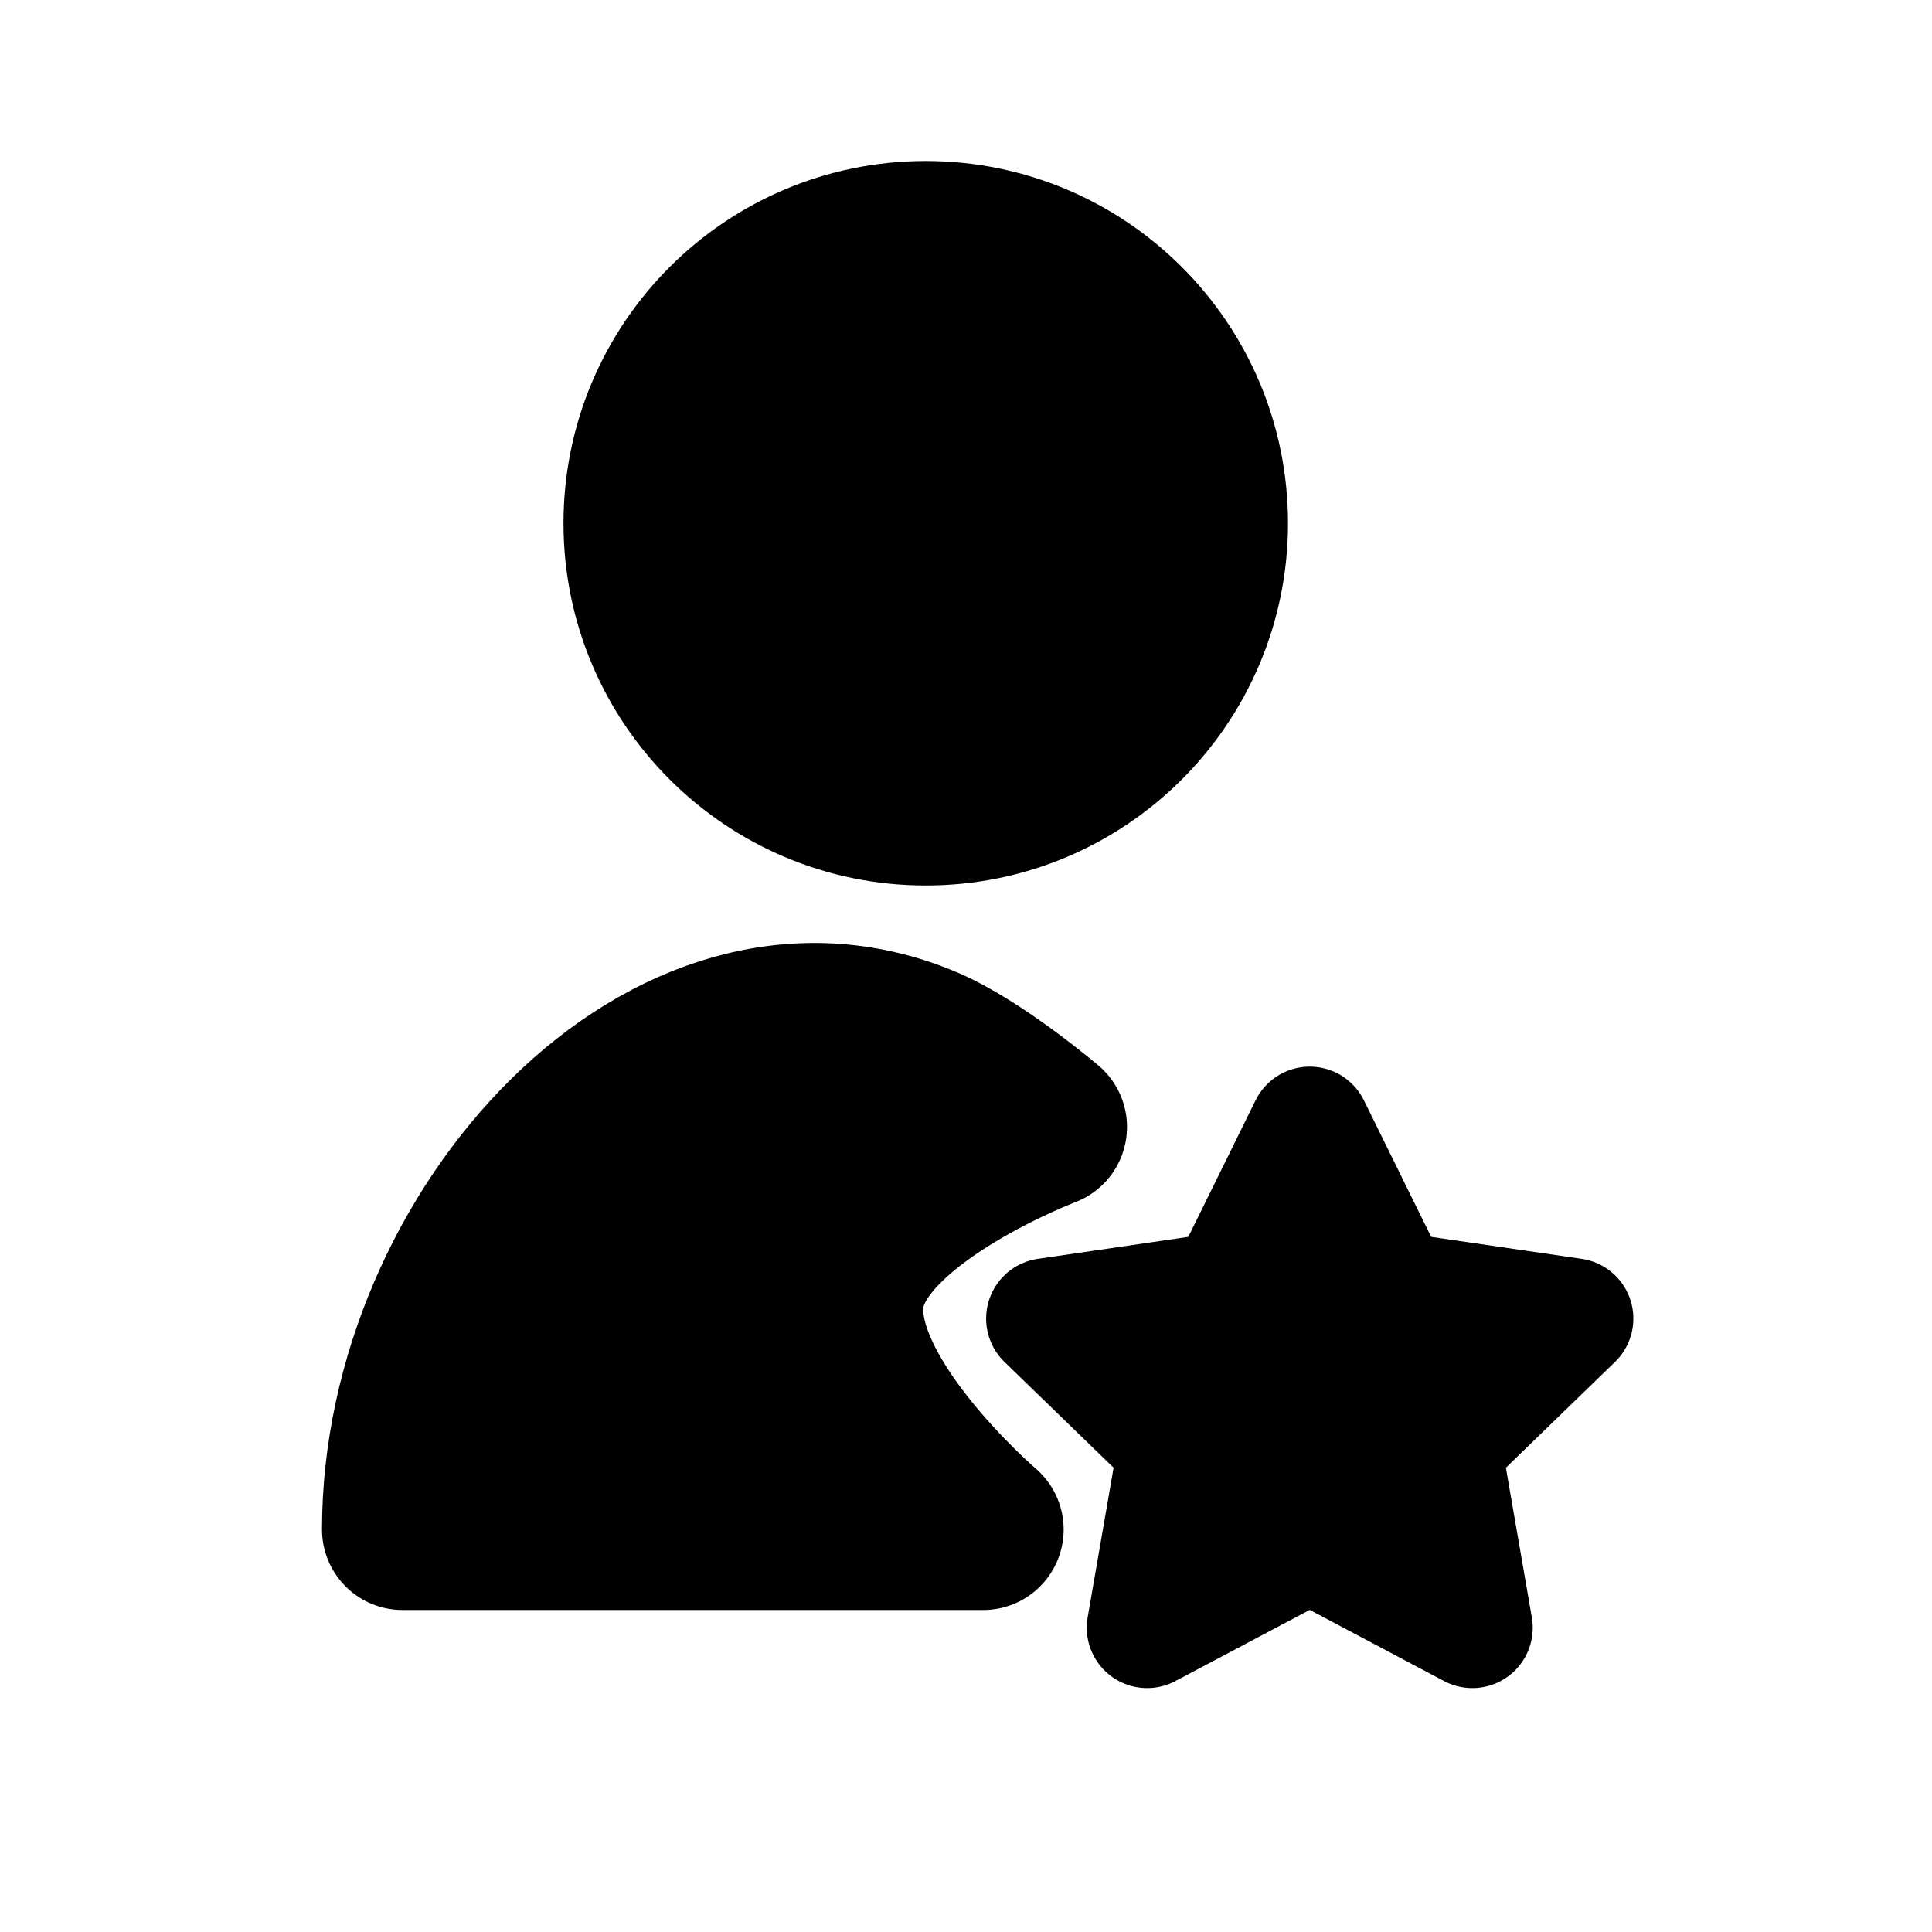
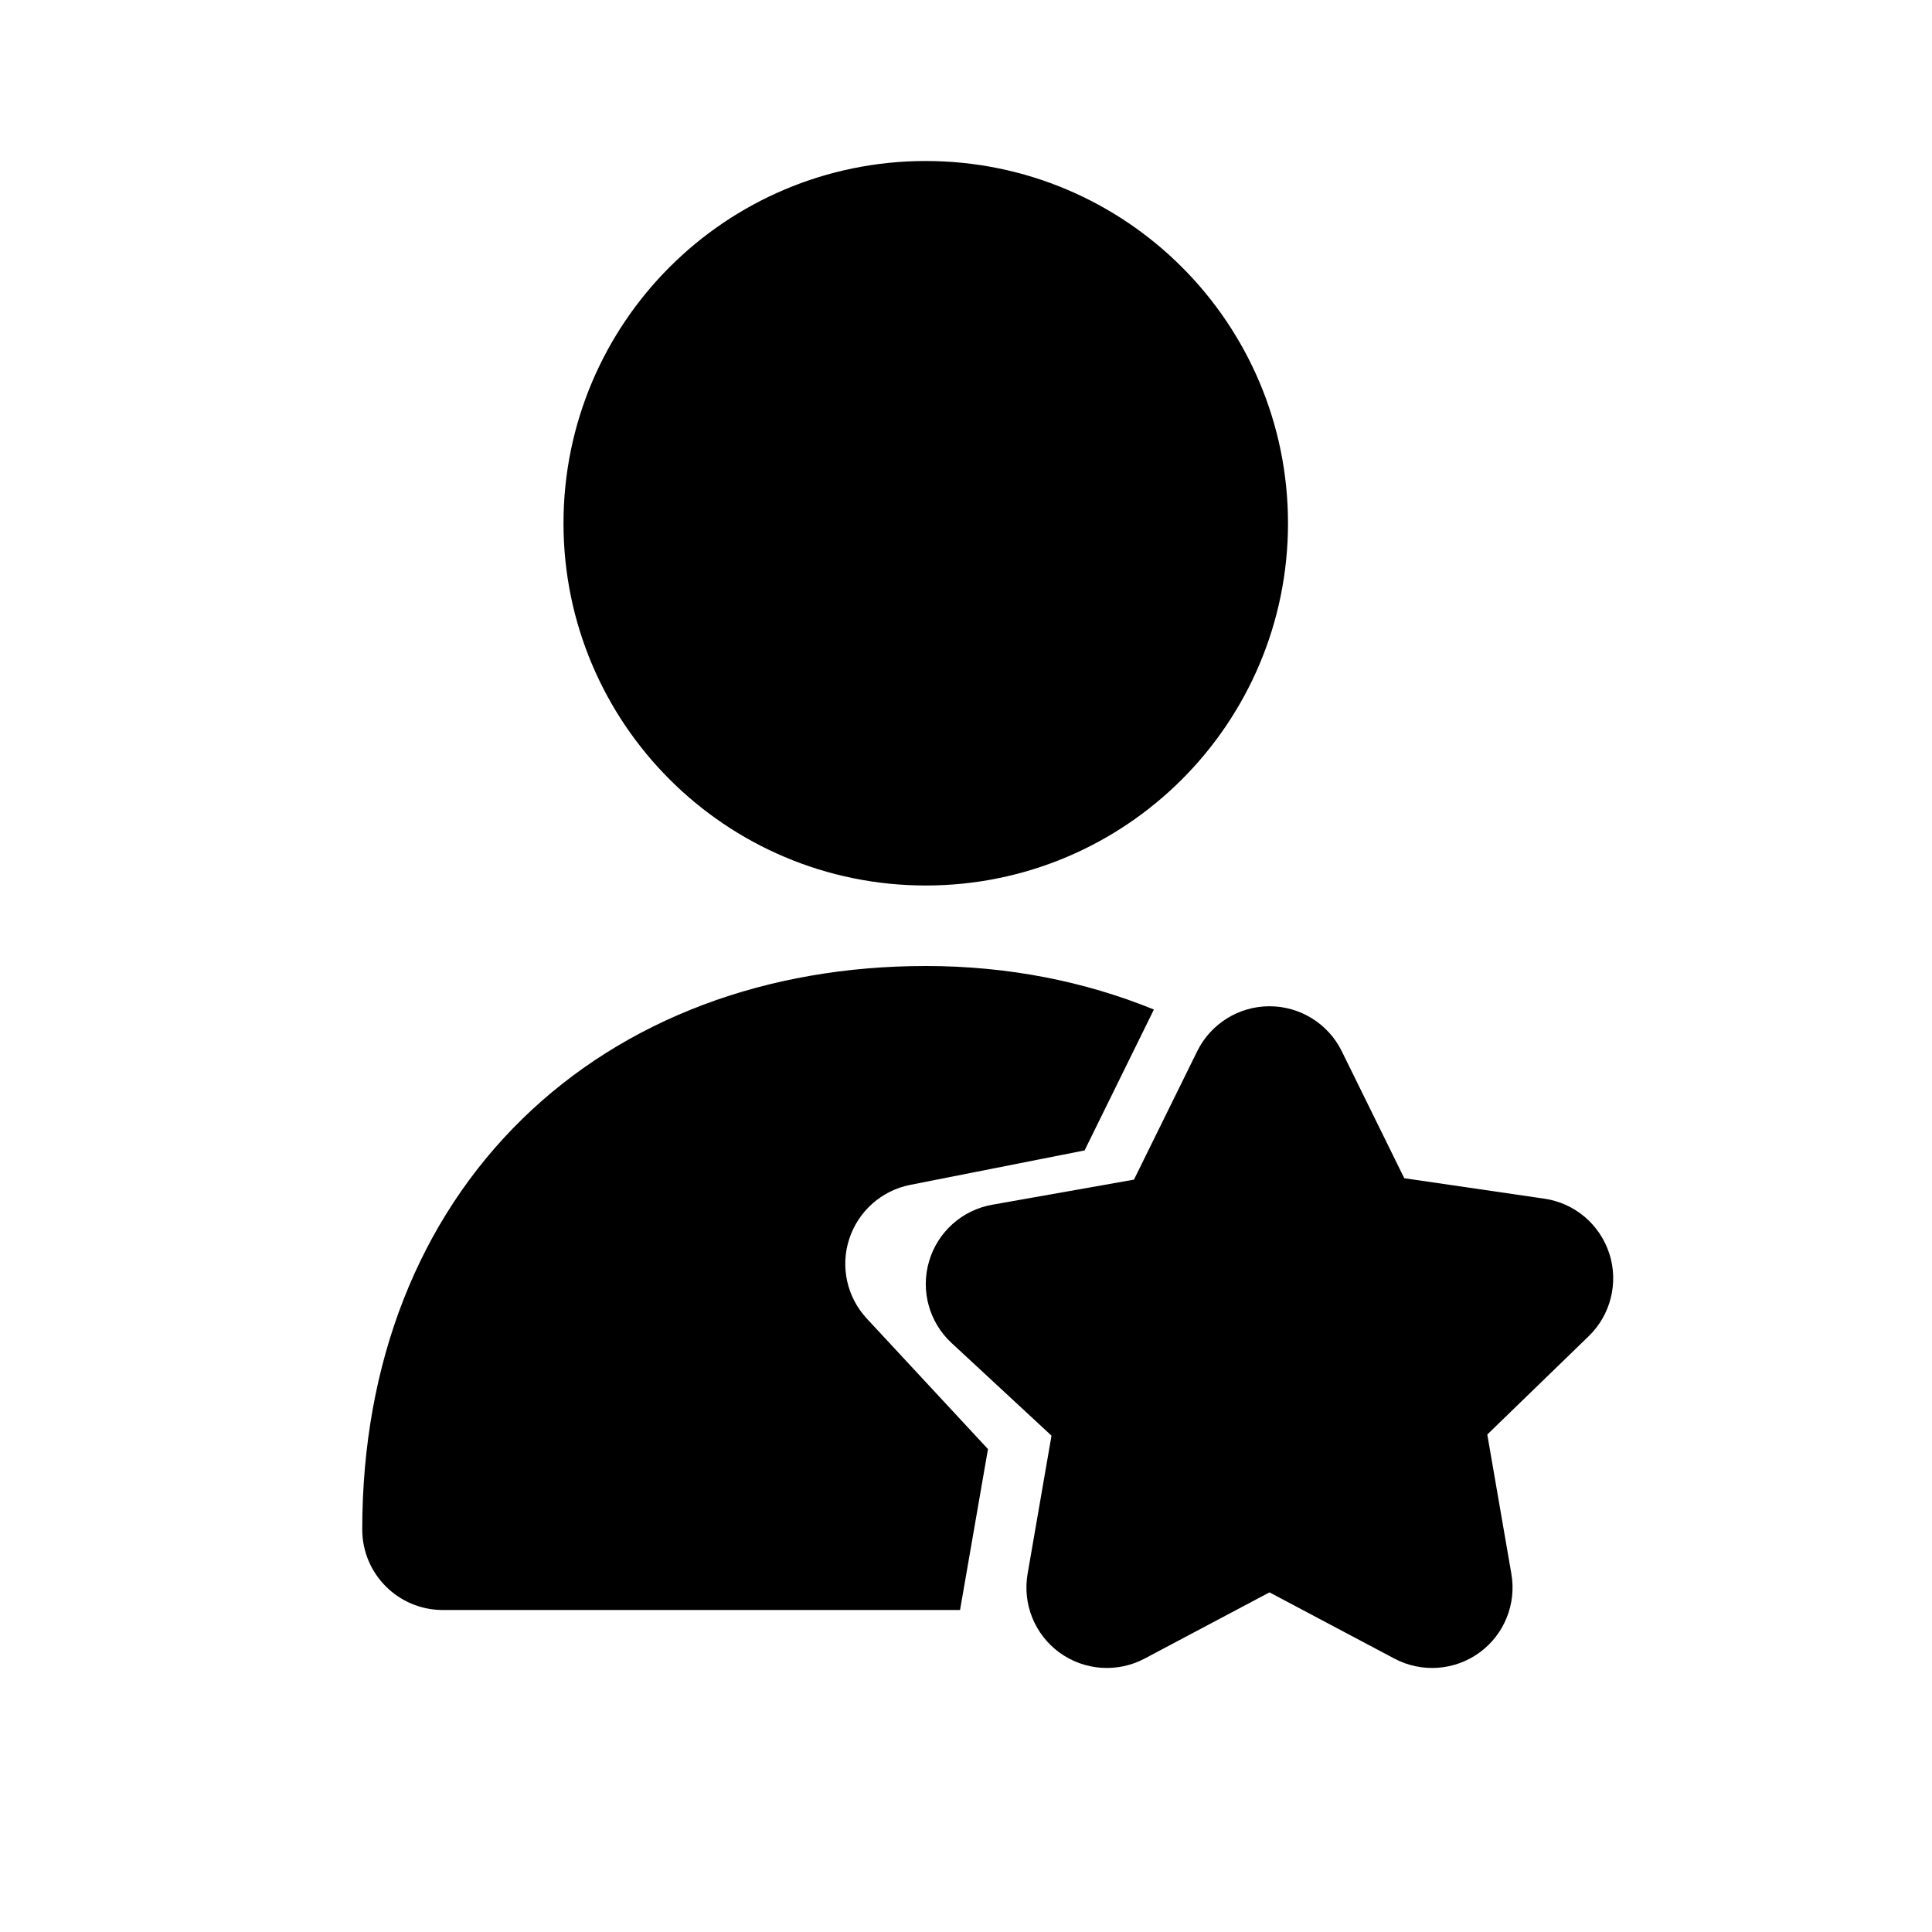
<svg xmlns="http://www.w3.org/2000/svg" width="24" height="24" viewBox="0 0 24 24" fill="none">
-   <path d="M11.5 10C13.433 10 15 8.433 15 6.5C15 4.567 13.433 3 11.5 3C9.567 3 8 4.567 8 6.5C8 8.433 9.567 10 11.5 10Z" fill="currentColor" stroke="currentColor" stroke-width="2" stroke-linejoin="round" />
-   <path d="M13 14C13 14 12.148 13.275 11.5 13C8.32 11.651 5 15.308 5 19L12.213 19C12.213 19 10.198 17.275 10.5 16C10.773 14.845 13 14 13 14Z" fill="currentColor" stroke="currentColor" stroke-width="2" stroke-linecap="round" stroke-linejoin="round" />
-   <path d="M16.27 14L17.28 16.05L19.54 16.38L17.9 17.97L18.29 20.22L16.27 19.15L14.25 20.22L14.64 17.97L13 16.38L15.26 16.05L16.27 14Z" fill="currentColor" stroke="currentColor" stroke-width="1.5" stroke-linejoin="round" />
+   <path d="M11.5 10C13.433 10 15 8.433 15 6.5C15 4.567 13.433 3 11.5 3C9.567 3 8 4.567 8 6.5C8 8.433 9.567 10 11.5 10Z" fill="black" stroke="currentColor" stroke-width="2" stroke-linejoin="round" />
+   <path d="M15.77 13C15.96 13 16.135 13.108 16.219 13.279L17.112 15.093L19.112 15.385C19.301 15.412 19.457 15.545 19.516 15.727C19.574 15.908 19.524 16.107 19.388 16.239L17.938 17.645L18.282 19.635C18.315 19.823 18.238 20.013 18.084 20.125C17.93 20.237 17.724 20.251 17.556 20.162L15.77 19.215L13.984 20.162C13.816 20.251 13.611 20.237 13.456 20.125C13.302 20.013 13.225 19.823 13.258 19.635L13.601 17.652L12.16 16.316C12.021 16.187 11.967 15.991 12.021 15.809C12.074 15.627 12.226 15.491 12.413 15.458L14.423 15.102L15.321 13.279C15.405 13.109 15.579 13 15.77 13Z" fill="currentColor" stroke="currentColor" stroke-linejoin="round" />
+   <path d="M11.5 12C12.522 12 13.477 12.191 14.334 12.541L13.473 14.291L11.307 14.719C10.951 14.789 10.661 15.047 10.549 15.392C10.437 15.736 10.521 16.114 10.768 16.38L12.273 18.001L11.926 20H5.5C4.948 20 4.5 19.552 4.5 19C4.5 16.921 5.209 15.15 6.488 13.9C7.764 12.654 9.528 12 11.5 12Z" fill="currentColor" />
</svg>
